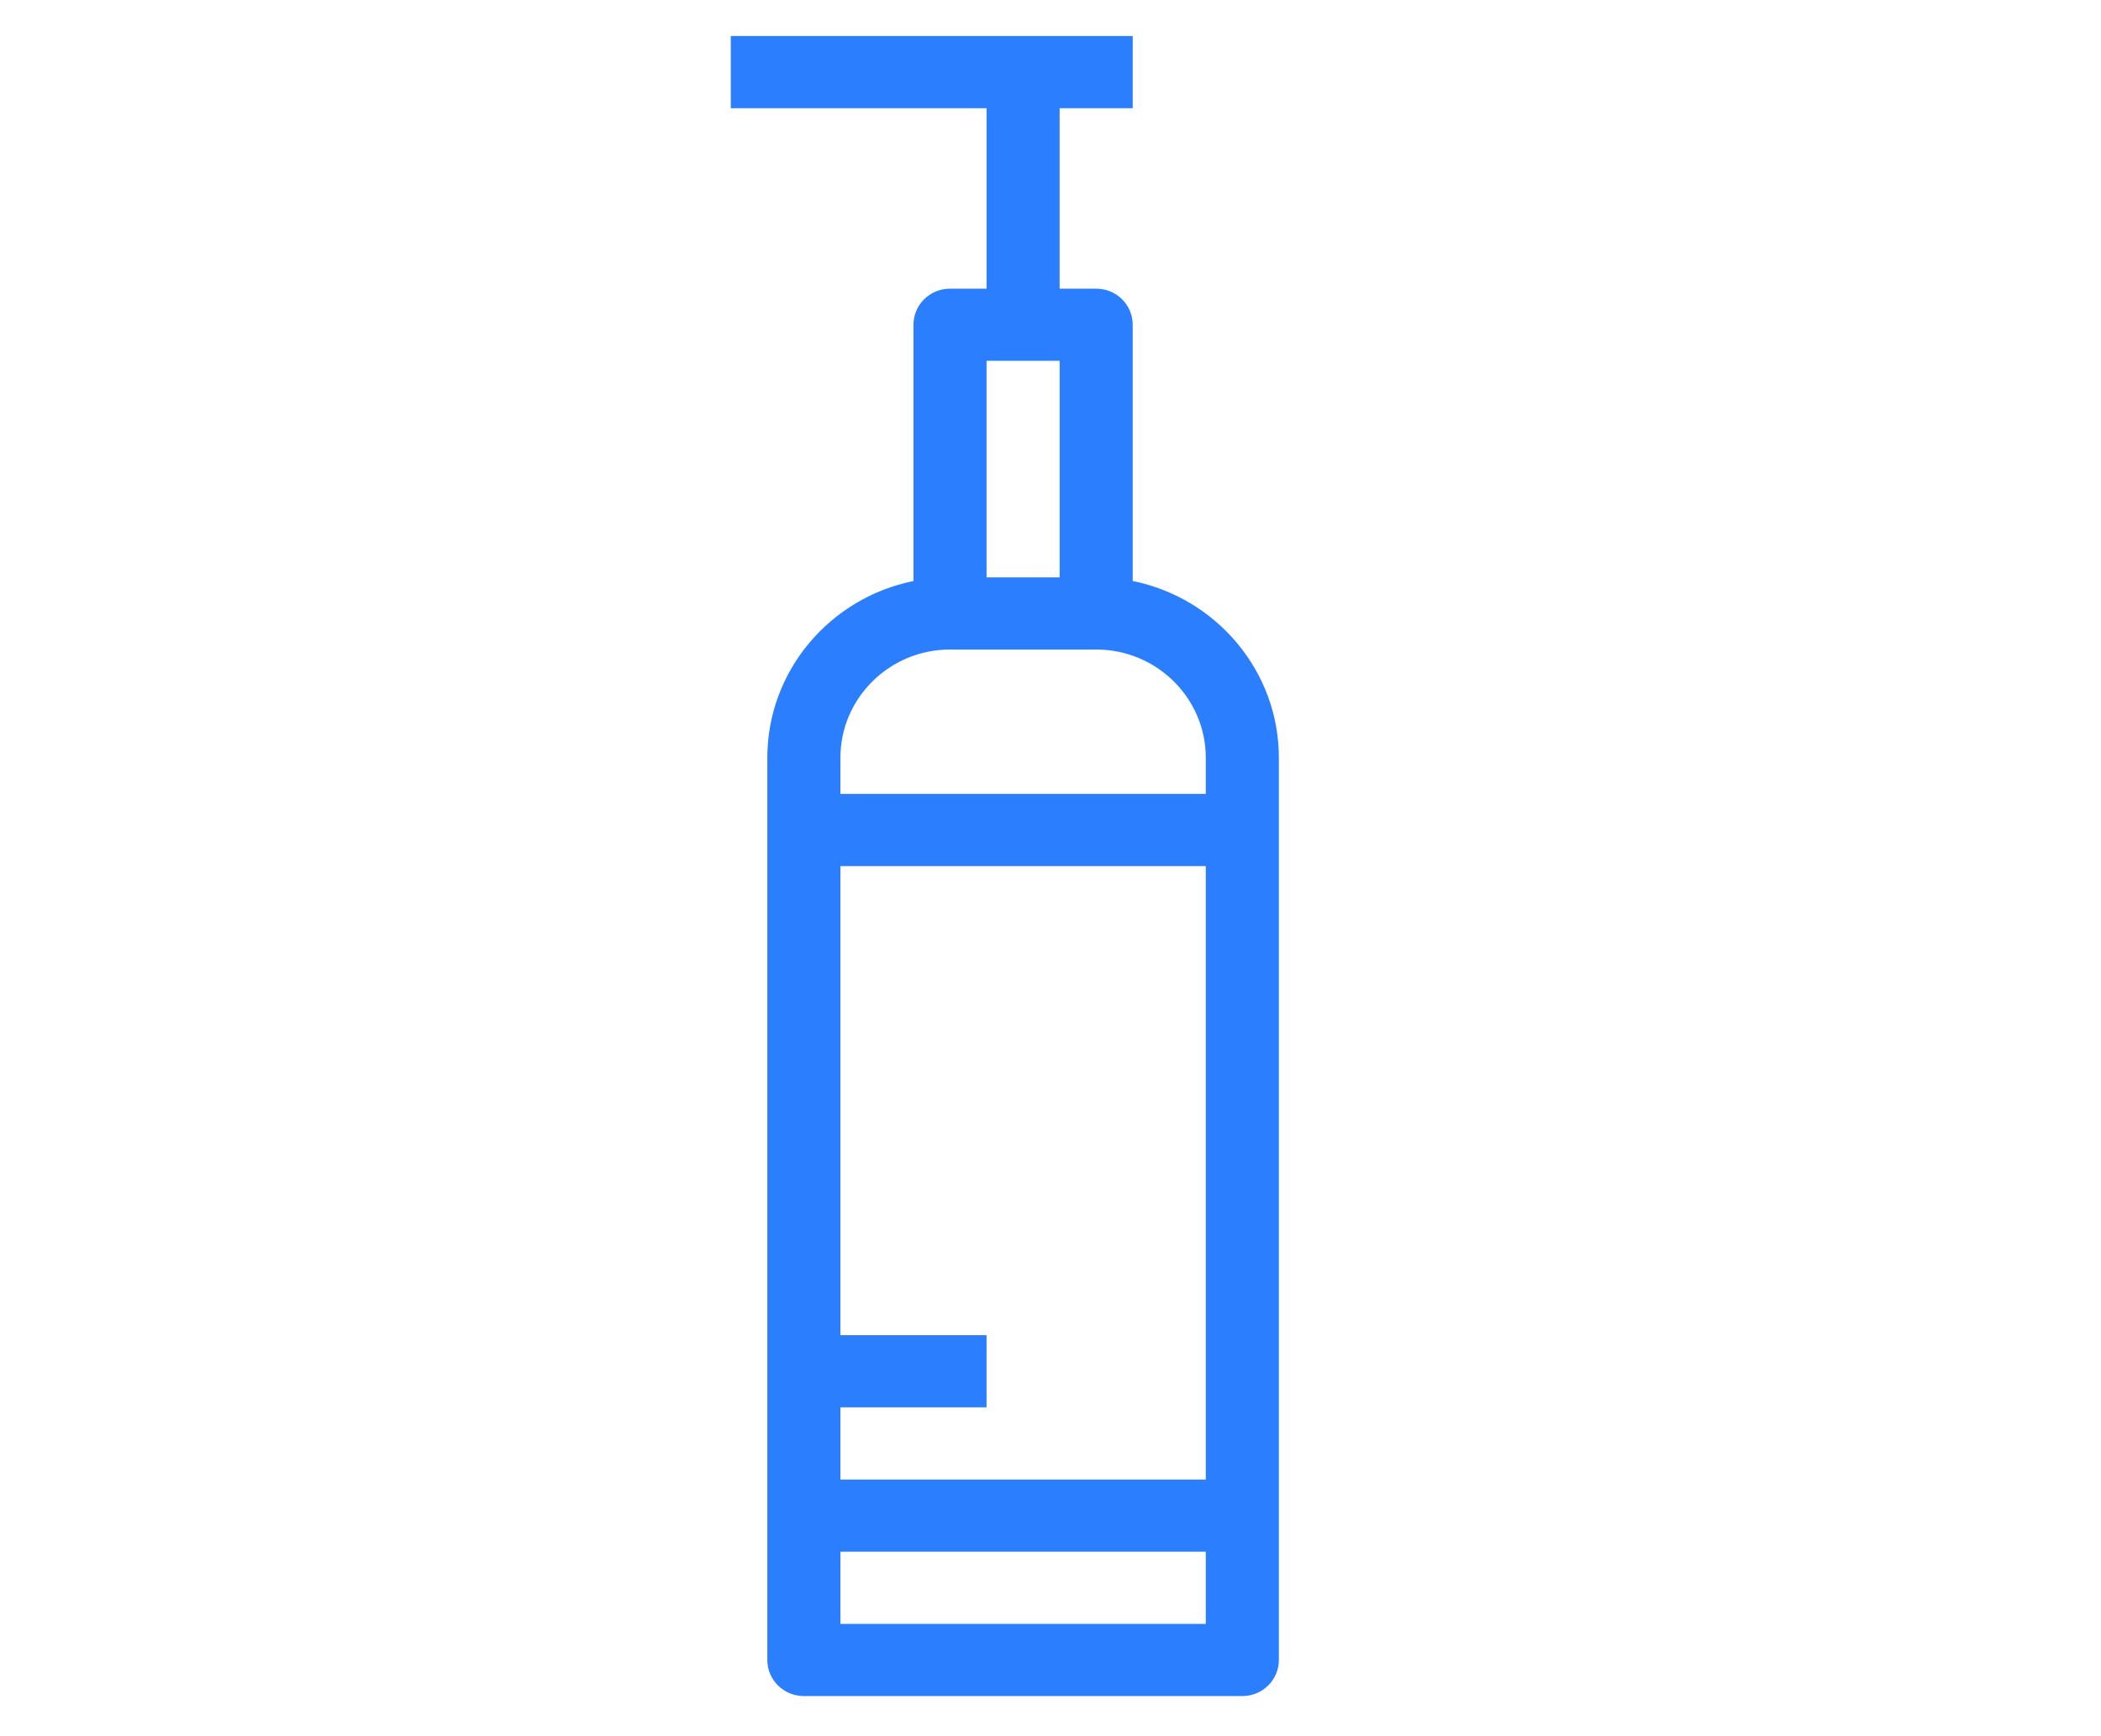
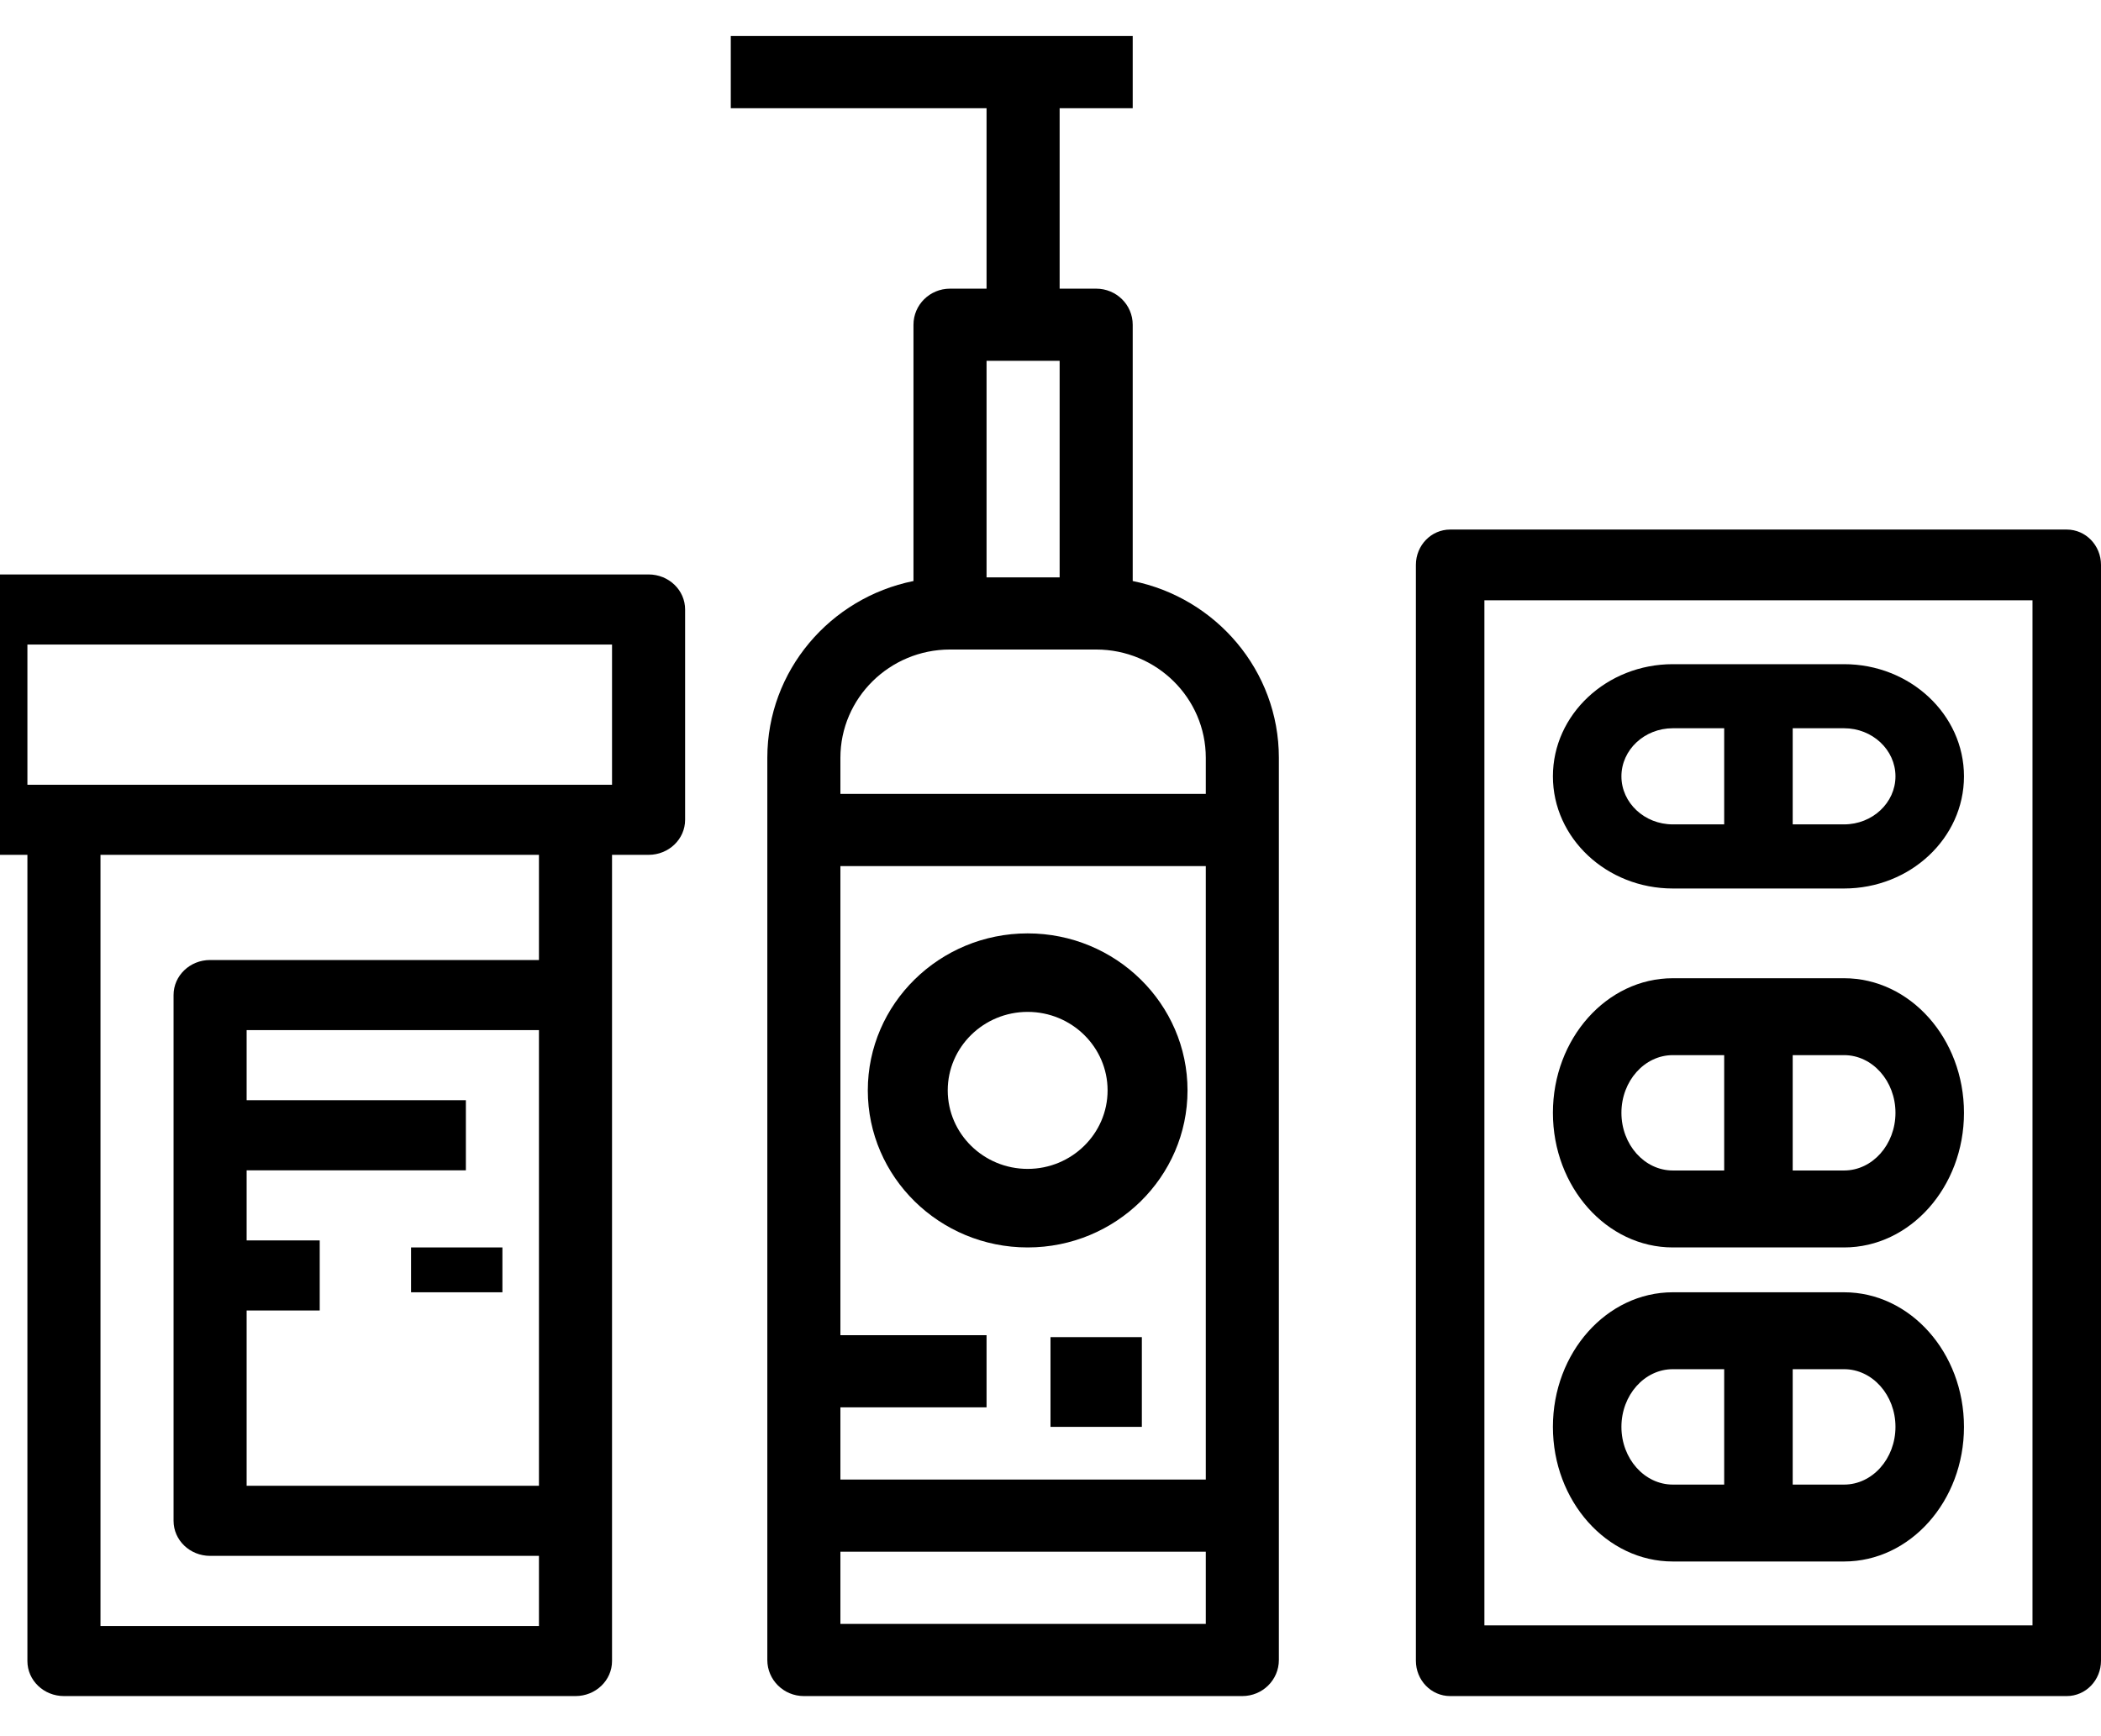
- <svg xmlns="http://www.w3.org/2000/svg" width="46" height="38" viewBox="0 0 46 38" fill="none">
+ <svg xmlns="http://www.w3.org/2000/svg" viewBox="0 0 46 38">
  <path d="M14.2 12.579H-0.2C-0.642 12.579 -1 12.922 -1 13.346V17.952C-1 18.376 -0.642 18.719 -0.2 18.719H0.6V36.373C0.6 36.797 0.958 37.14 1.4 37.14H12.6C13.042 37.14 13.4 36.797 13.4 36.373V33.303V21.789V18.719H14.2C14.642 18.719 15 18.376 15 17.952V13.346C15 12.922 14.642 12.579 14.2 12.579ZM5.4 27.162V25.627H10.2V24.092H5.4V22.557H11.8V32.535H5.4V28.697H7V27.162H5.4ZM11.8 21.022H4.6C4.158 21.022 3.8 21.365 3.8 21.789V33.303C3.8 33.727 4.158 34.07 4.6 34.07H11.8V35.605H2.2V18.719H11.8V21.022ZM13.4 17.184H12.6H1.4H0.6V14.114H13.4V17.184Z" />
-   <path d="M24.8 12.723V7.111C24.8 6.674 24.442 6.321 24 6.321H23.2V2.37H24.8V0.789H16V2.37H21.6V6.321H20.8C20.358 6.321 20 6.674 20 7.111V12.723C18.177 13.09 16.8 14.686 16.8 16.594V18.174V33.189V36.35C16.8 36.787 17.158 37.14 17.6 37.14H27.2C27.642 37.14 28 36.787 28 36.35V33.189V18.174V16.594C28 14.686 26.623 13.09 24.8 12.723ZM21.6 7.901H23.2V12.643H21.6V7.901ZM20.8 14.223H24C25.323 14.223 26.4 15.287 26.4 16.594V17.384H18.4V16.594C18.4 15.287 19.477 14.223 20.8 14.223ZM26.4 32.399H18.4V30.818H21.6V29.238H18.4V18.965H26.4V32.399ZM18.4 35.56V33.979H26.4V35.56H18.4Z" fill="#2B7FFF" />
+   <path d="M24.8 12.723V7.111C24.8 6.674 24.442 6.321 24 6.321H23.2V2.37H24.8V0.789H16V2.37H21.6V6.321H20.8C20.358 6.321 20 6.674 20 7.111V12.723C18.177 13.09 16.8 14.686 16.8 16.594V18.174V33.189V36.35C16.8 36.787 17.158 37.14 17.6 37.14H27.2C27.642 37.14 28 36.787 28 36.35V33.189V18.174V16.594C28 14.686 26.623 13.09 24.8 12.723ZM21.6 7.901H23.2V12.643H21.6V7.901ZM20.8 14.223H24C25.323 14.223 26.4 15.287 26.4 16.594V17.384H18.4V16.594C18.4 15.287 19.477 14.223 20.8 14.223ZM26.4 32.399H18.4V30.818H21.6V29.238H18.4V18.965H26.4V32.399ZM18.4 35.56V33.979H26.4V35.56H18.4Z" />
  <path d="M45.25 11.596H31.75C31.335 11.596 31 11.942 31 12.37V36.366C31 36.794 31.335 37.14 31.75 37.14H45.25C45.665 37.14 46 36.794 46 36.366V12.37C46 11.942 45.665 11.596 45.25 11.596ZM44.5 35.592H32.5V13.145H44.5V35.592Z" />
  <path d="M11 27.316H9V28.298H11V27.316Z" />
  <path d="M25 29.28H23V31.245H25V29.28Z" />
  <path d="M22.5 27.316C24.43 27.316 26 25.773 26 23.877C26 21.981 24.43 20.439 22.5 20.439C20.57 20.439 19 21.981 19 23.877C19 25.773 20.57 27.316 22.5 27.316ZM22.5 22.158C23.465 22.158 24.25 22.929 24.25 23.877C24.25 24.825 23.465 25.596 22.5 25.596C21.535 25.596 20.75 24.825 20.75 23.877C20.75 22.929 21.535 22.158 22.5 22.158Z" />
  <path d="M36.625 19.456H40.375C41.822 19.456 43 18.354 43 17C43 15.646 41.822 14.544 40.375 14.544H36.625C35.178 14.544 34 15.646 34 17C34 18.354 35.178 19.456 36.625 19.456ZM41.5 17C41.5 17.58 40.995 18.052 40.375 18.052H39.25V15.947H40.375C40.995 15.947 41.5 16.419 41.5 17ZM36.625 15.947H37.75V18.052H36.625C36.005 18.052 35.5 17.58 35.5 17C35.5 16.419 36.005 15.947 36.625 15.947Z" />
  <path d="M36.625 27.316H40.375C41.822 27.316 43 25.994 43 24.368C43 22.743 41.822 21.421 40.375 21.421H36.625C35.178 21.421 34 22.743 34 24.368C34 25.994 35.178 27.316 36.625 27.316ZM41.5 24.368C41.5 25.065 40.995 25.631 40.375 25.631H39.25V23.105H40.375C40.995 23.105 41.5 23.672 41.5 24.368ZM36.625 23.105H37.75V25.631H36.625C36.005 25.631 35.5 25.065 35.5 24.368C35.5 23.672 36.005 23.105 36.625 23.105Z" />
  <path d="M36.625 34.193H40.375C41.822 34.193 43 32.871 43 31.245C43 29.62 41.822 28.298 40.375 28.298H36.625C35.178 28.298 34 29.62 34 31.245C34 32.871 35.178 34.193 36.625 34.193ZM41.5 31.245C41.5 31.942 40.995 32.509 40.375 32.509H39.25V29.982H40.375C40.995 29.982 41.5 30.549 41.5 31.245ZM36.625 29.982H37.75V32.509H36.625C36.005 32.509 35.5 31.942 35.5 31.245C35.5 30.549 36.005 29.982 36.625 29.982Z" />
</svg>
